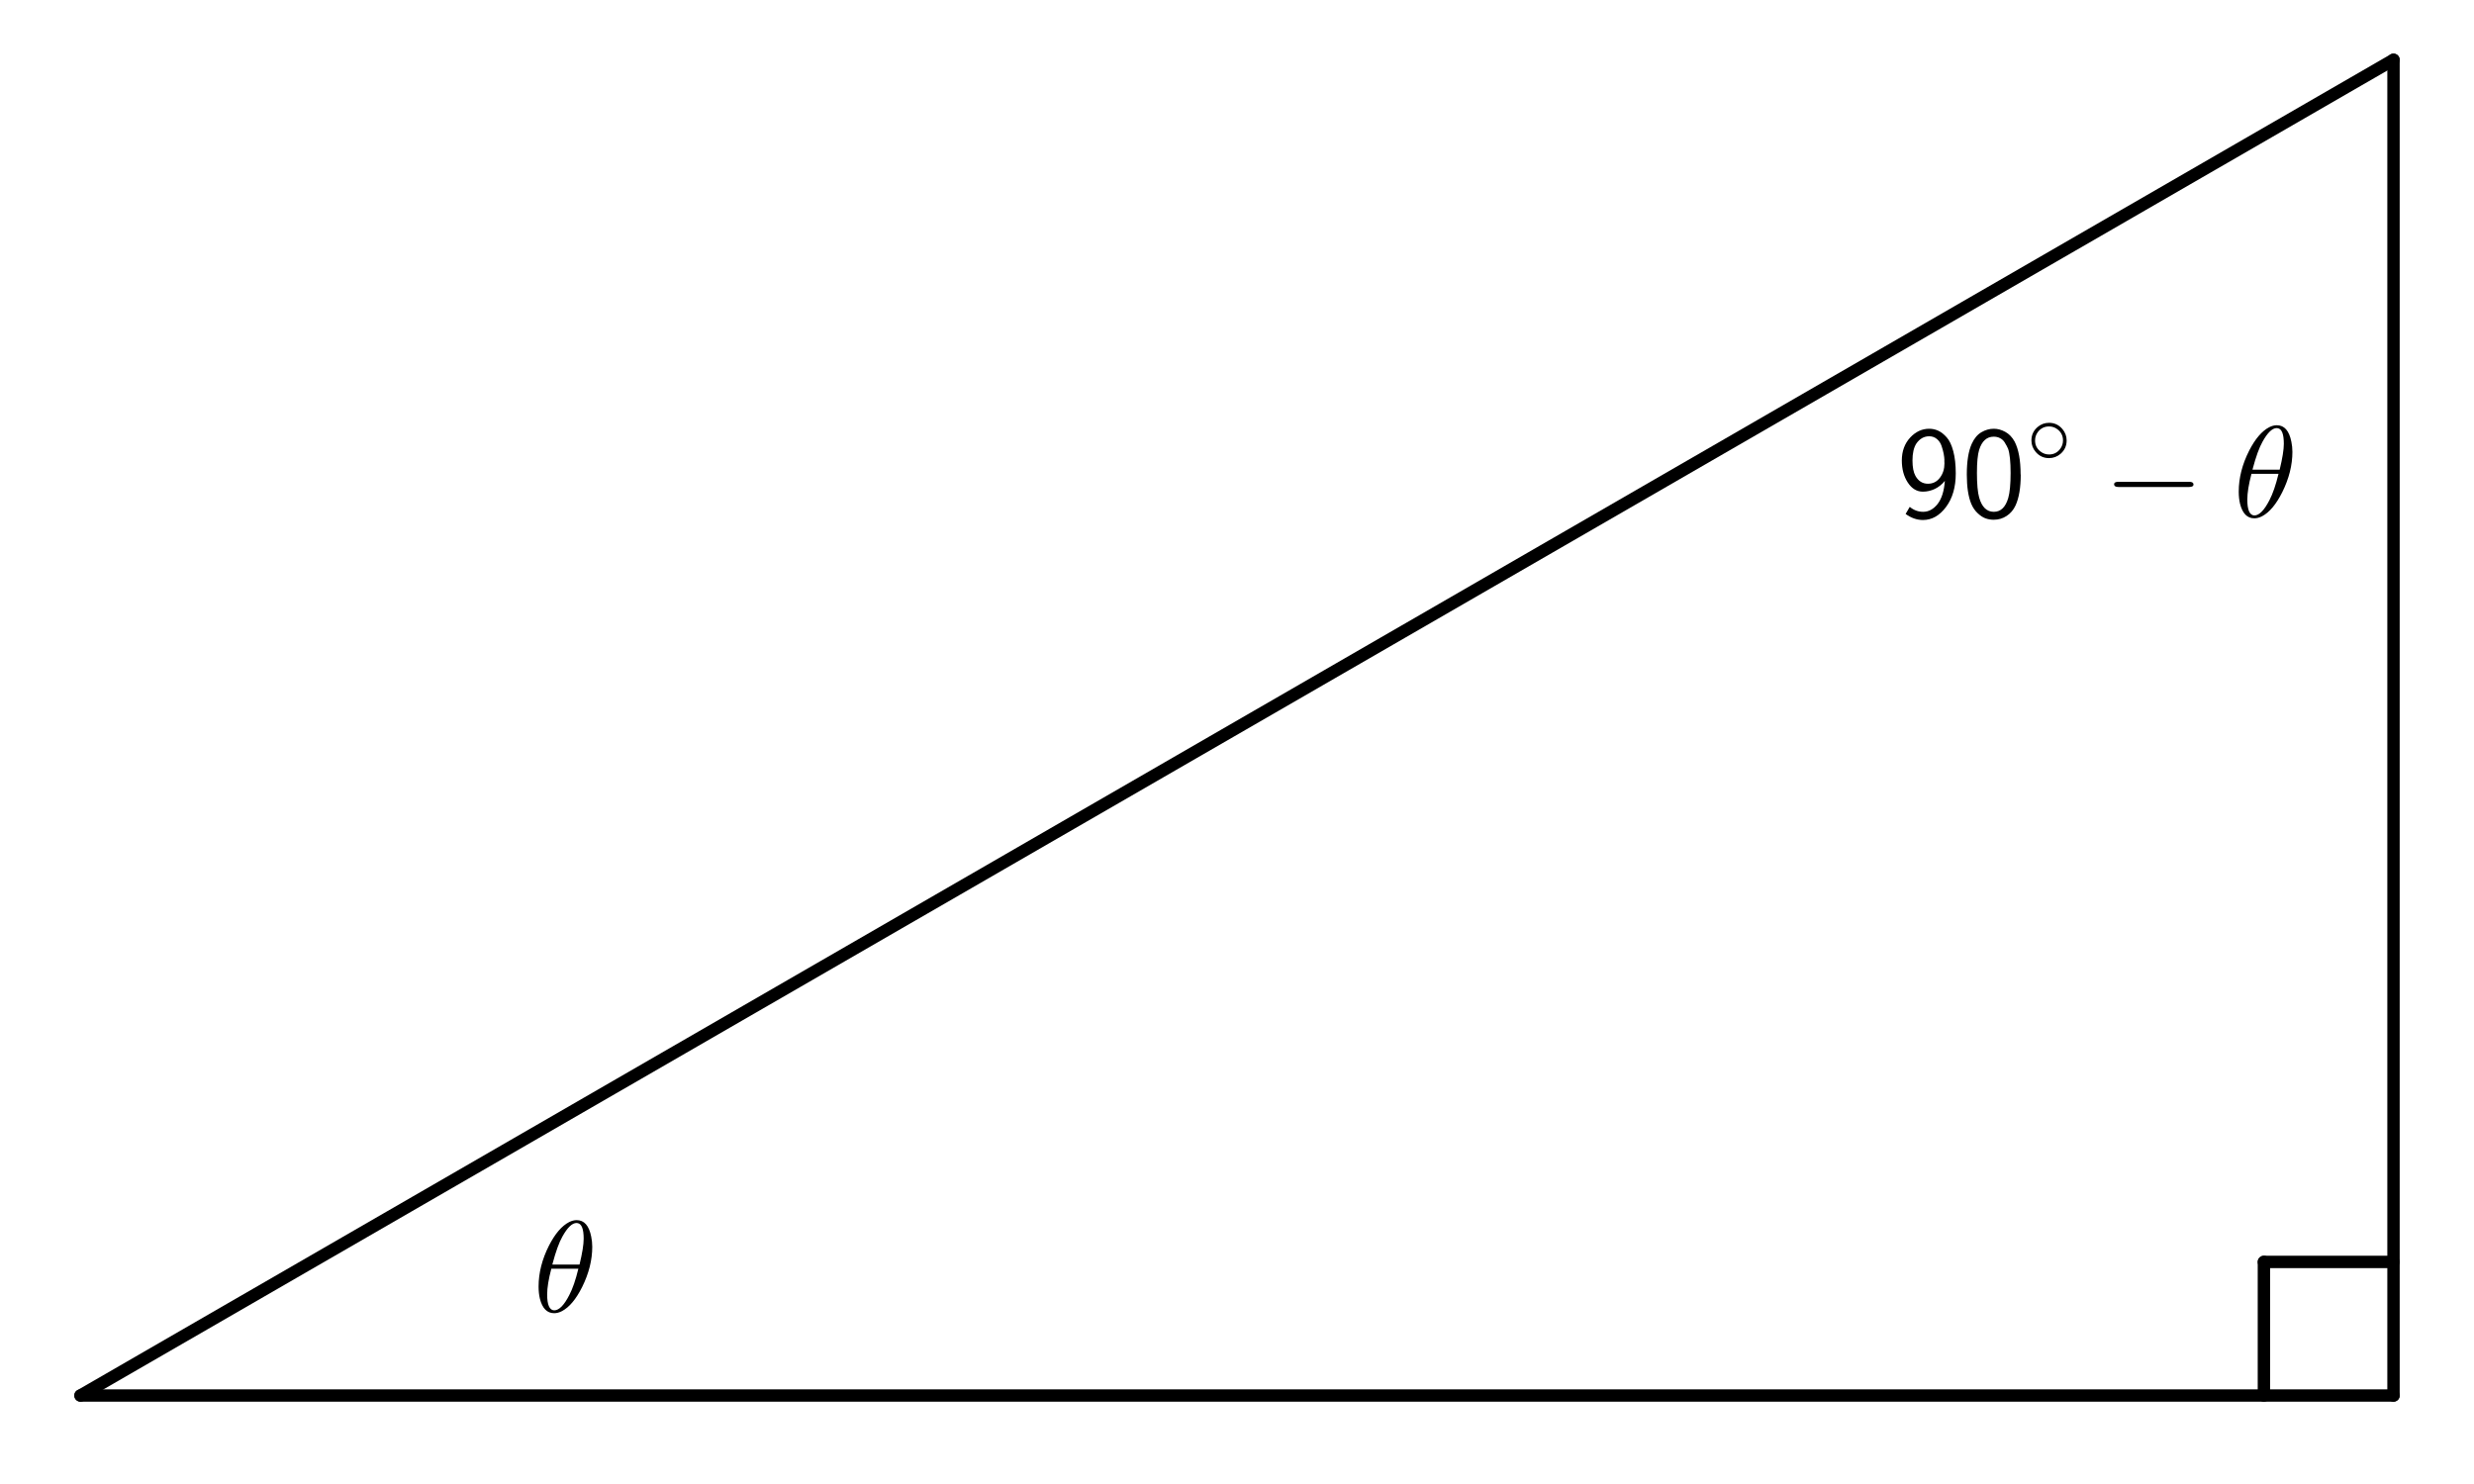
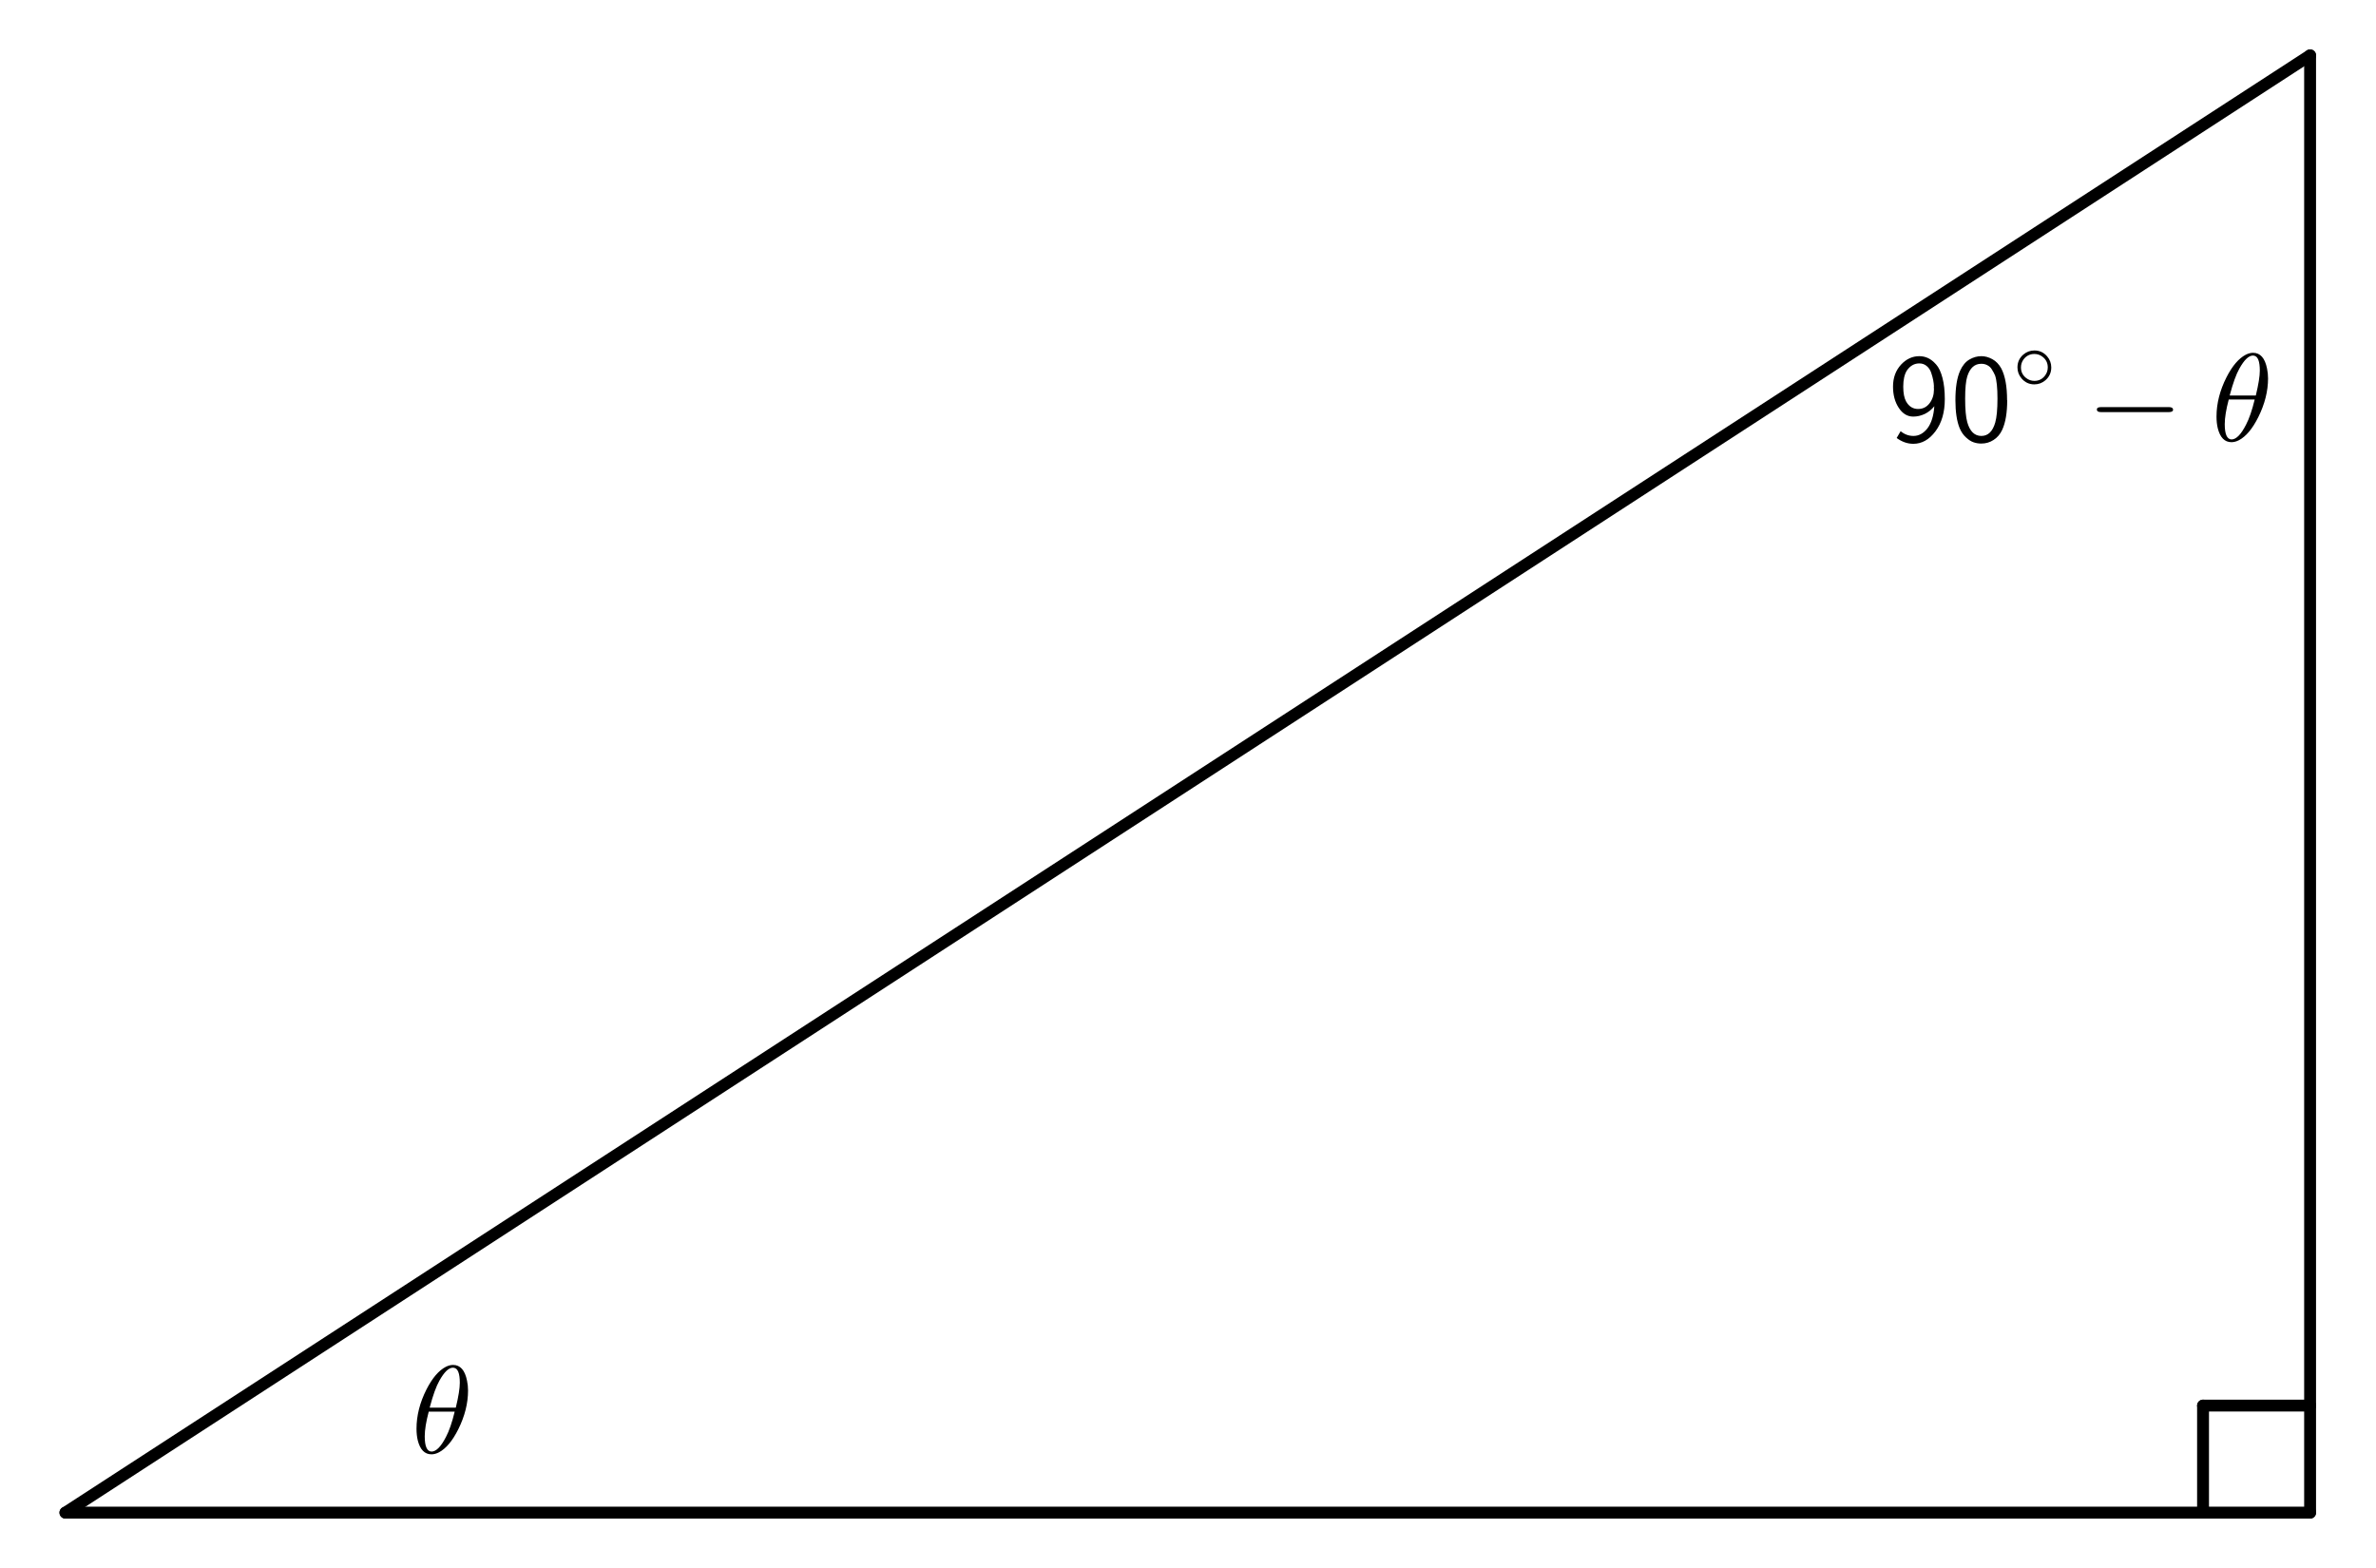
- <svg xmlns="http://www.w3.org/2000/svg" version="1.1" width="500" height="300" id="svg51" viewBox="0 0 500 300">
+ <svg xmlns="http://www.w3.org/2000/svg" version="1.1" width="500" height="330" id="svg51" viewBox="0 0 500 330">
  <defs id="defs5">
    <clipPath id="sWaAxJDEtNBq">
      <path d="M 0,0 H 680 V 504 H 0 Z" id="path2" style="fill:none;stroke:none" />
    </clipPath>
  </defs>
-   <rect x="0" y="0" width="500" height="300" id="rect7" fill="rgba(0,0,0,0)" />
-   <g id="g1004">
-     <path style="fill:none;stroke:#000000;stroke-width:2.5;stroke-linecap:round;stroke-linejoin:round;stroke-miterlimit:10;stroke-opacity:1;paint-order:fill stroke markers" id="path9" stroke-miterlimit="10" d="M 16.268,282.11 483.732,12.091" />
-     <path style="fill:none;stroke:#000000;stroke-width:2.5;stroke-linecap:round;stroke-linejoin:round;stroke-miterlimit:10;stroke-opacity:1;paint-order:fill stroke markers" id="path11" stroke-miterlimit="10" d="M 483.732,12.091 V 282.11" />
-     <path style="fill:none;stroke:#000000;stroke-width:2.5;stroke-linecap:round;stroke-linejoin:round;stroke-miterlimit:10;stroke-opacity:1;paint-order:fill stroke markers" id="path13" stroke-miterlimit="10" d="M 483.732,282.11 H 16.268" />
-     <path style="fill:none;stroke:#000000;stroke-width:2.5;stroke-linecap:round;stroke-linejoin:round;stroke-miterlimit:10;stroke-opacity:1;paint-order:fill stroke markers" id="path15" stroke-miterlimit="10" d="M 457.539,282.11 V 255.108" />
-     <path style="fill:none;stroke:#000000;stroke-width:2.5;stroke-linecap:round;stroke-linejoin:round;stroke-miterlimit:10;stroke-opacity:1;paint-order:fill stroke markers" id="path17" stroke-miterlimit="10" d="m 457.539,255.108 h 26.193" />
-     <g style="stroke-width:0.952" id="g23" transform="matrix(26.26665,0,0,26.27907,-237.9248,-166.1725)">
+   <rect x="0" y="0" width="500" height="330" id="rect7" fill="rgba(0,0,0,0)" />
+   <g id="g1508" transform="matrix(0.9997884,0,0,0.9997878,0.0029147,0.0350196)" style="stroke-width:1">
+     <g style="stroke-width:0.952" id="g23" transform="matrix(26.26665,0,0,26.27907,-259.1083,-125.5412)">
      <g style="stroke-width:0.952" id="g21" transform="translate(13.16,16.41445)">
        <path style="fill:#000000;stroke:none;stroke-width:0.952;paint-order:stroke fill markers" id="path19" d="m 0.455,-0.5 v 0 q 0,0.153 -0.078,0.31 -0.07,0.14 -0.155,0.185 -0.031,0.016 -0.06,0.016 -0.082,0 -0.11,-0.112 -0.01,-0.042 -0.01,-0.093 0,-0.157 0.08,-0.315 0.07,-0.137 0.155,-0.181 0.03,-0.015 0.058,-0.015 0.087,0 0.112,0.127 0.008,0.038 0.008,0.078 m -0.307,0.137 v 0 h 0.209 q 0.032,-0.132 0.032,-0.199 0,-0.113 -0.047,-0.12 -0.004,-0.001 -0.008,-0.001 -0.051,0 -0.109,0.105 -0.038,0.067 -0.076,0.21 0,0.003 -0.001,0.005 m 0.2,0.032 H 0.14 q -0.032,0.121 -0.032,0.198 0,0.12 0.054,0.122 0.056,0 0.116,-0.117 0.039,-0.074 0.07,-0.203 z" />
      </g>
    </g>
-     <g style="stroke-width:0.952" id="g45" transform="matrix(26.26665,0,0,26.27907,-221.9248,-174.1725)">
-       <g style="stroke-width:0.952" id="g27" transform="translate(23.04,10.604)">
-         <path style="fill:#000000;stroke:none;stroke-width:0.952;paint-order:stroke fill markers" id="path25" d="m 0.072,-0.024 0.031,-0.053 q 0.046,0.038 0.103,0.038 0.064,0 0.112,-0.061 Q 0.365,-0.162 0.373,-0.277 0.341,-0.237 0.296,-0.215 0.251,-0.194 0.204,-0.194 q -0.07,0 -0.116,-0.07 -0.046,-0.07 -0.046,-0.17 0,-0.107 0.065,-0.177 0.063,-0.067 0.146,-0.067 0.036,0 0.069,0.015 0.033,0.015 0.065,0.051 0.032,0.035 0.051,0.107 0.019,0.071 0.019,0.171 0,0.158 -0.075,0.258 -0.075,0.1 -0.177,0.1 -0.07,0 -0.133,-0.046 M 0.37,-0.435 Q 0.369,-0.46 0.364,-0.486 0.359,-0.512 0.348,-0.545 0.337,-0.578 0.312,-0.599 0.287,-0.62 0.253,-0.62 q -0.061,0 -0.1,0.057 -0.029,0.046 -0.029,0.129 0,0.078 0.023,0.119 0.034,0.06 0.096,0.06 0.057,0 0.092,-0.046 0.035,-0.046 0.035,-0.11 0,-0.017 -0.001,-0.024 z" />
-       </g>
-       <g style="stroke-width:0.952" id="g31" transform="translate(23.54,10.604)">
-         <path style="fill:#000000;stroke:none;stroke-width:0.952;paint-order:stroke fill markers" id="path29" d="m 0.457,-0.326 q 0,0.151 -0.04,0.238 Q 0.393,-0.036 0.348,-0.007 0.304,0.022 0.249,0.022 0.217,0.022 0.188,0.012 0.158,0.002 0.127,-0.027 0.095,-0.056 0.076,-0.101 0.042,-0.184 0.042,-0.326 q 0,-0.152 0.038,-0.236 0.028,-0.062 0.074,-0.089 0.046,-0.027 0.096,-0.027 0.044,0 0.088,0.024 0.044,0.024 0.072,0.075 0.046,0.089 0.046,0.253 M 0.25,-0.039 q 0.08,0 0.111,-0.107 0.018,-0.063 0.018,-0.192 0,-0.129 -0.019,-0.185 Q 0.354,-0.538 0.349,-0.546 0.345,-0.555 0.332,-0.575 0.319,-0.595 0.297,-0.606 0.276,-0.617 0.249,-0.617 q -0.08,0 -0.112,0.101 -0.017,0.055 -0.017,0.178 0,0.128 0.017,0.189 0.031,0.11 0.113,0.11 z" />
-       </g>
-       <g style="stroke-width:0.952" id="g35" transform="matrix(0.7,0,0,0.7,24.04,10.19111)">
-         <path style="fill:#000000;stroke:none;stroke-width:0.952;paint-order:stroke fill markers" id="path33" d="m 0.443,-0.25 v 0 q 0,0.089 -0.067,0.147 -0.055,0.047 -0.127,0.047 -0.088,0 -0.146,-0.068 -0.047,-0.055 -0.047,-0.126 0,-0.089 0.067,-0.147 0.055,-0.047 0.127,-0.047 0.088,0 0.146,0.068 0.047,0.055 0.047,0.126 M 0.25,-0.096 v 0 q 0.075,0 0.121,-0.06 0.032,-0.042 0.032,-0.094 0,-0.076 -0.06,-0.122 -0.041,-0.032 -0.093,-0.032 -0.077,0 -0.124,0.062 -0.03,0.041 -0.03,0.092 0,0.075 0.059,0.121 0.042,0.033 0.095,0.033 z" />
-       </g>
-       <g style="stroke-width:0.952" id="g39" transform="translate(24.63223,10.604)">
-         <path style="fill:#000000;stroke:none;stroke-width:0.952;paint-order:stroke fill markers" id="path37" d="M 0.661,-0.23 H 0.116 q -0.032,0 -0.033,-0.02 0,-0.02 0.033,-0.02 h 0.545 q 0.032,0 0.033,0.02 0,0.02 -0.033,0.02 z" />
-       </g>
-       <g style="stroke-width:0.952" id="g43" transform="translate(25.63223,10.604)">
-         <path style="fill:#000000;stroke:none;stroke-width:0.952;paint-order:stroke fill markers" id="path41" d="m 0.455,-0.5 v 0 q 0,0.153 -0.078,0.31 -0.07,0.14 -0.155,0.185 -0.031,0.016 -0.06,0.016 -0.082,0 -0.11,-0.112 -0.01,-0.042 -0.01,-0.093 0,-0.157 0.08,-0.315 0.07,-0.137 0.155,-0.181 0.03,-0.015 0.058,-0.015 0.087,0 0.112,0.127 0.008,0.038 0.008,0.078 m -0.307,0.137 v 0 h 0.209 q 0.032,-0.132 0.032,-0.199 0,-0.113 -0.047,-0.12 -0.004,-0.001 -0.008,-0.001 -0.051,0 -0.109,0.105 -0.038,0.067 -0.076,0.21 0,0.003 -0.001,0.005 m 0.2,0.032 H 0.14 q -0.032,0.121 -0.032,0.198 0,0.12 0.054,0.122 0.056,0 0.116,-0.117 0.039,-0.074 0.07,-0.203 z" />
+     <g style="stroke-width:0.952" id="g45" transform="matrix(26.26665,0,0,26.27907,-1454.16,577.2741)">
+       <g transform="translate(47.44864,-29.04137)" id="g1466" style="stroke-width:0.952">
+         <g transform="translate(23.04,10.604)" id="g27" style="stroke-width:0.952">
+           <path d="m 0.072,-0.024 0.031,-0.053 q 0.046,0.038 0.103,0.038 0.064,0 0.112,-0.061 Q 0.365,-0.162 0.373,-0.277 0.341,-0.237 0.296,-0.215 0.251,-0.194 0.204,-0.194 q -0.07,0 -0.116,-0.07 -0.046,-0.07 -0.046,-0.17 0,-0.107 0.065,-0.177 0.063,-0.067 0.146,-0.067 0.036,0 0.069,0.015 0.033,0.015 0.065,0.051 0.032,0.035 0.051,0.107 0.019,0.071 0.019,0.171 0,0.158 -0.075,0.258 -0.075,0.1 -0.177,0.1 -0.07,0 -0.133,-0.046 M 0.37,-0.435 Q 0.369,-0.46 0.364,-0.486 0.359,-0.512 0.348,-0.545 0.337,-0.578 0.312,-0.599 0.287,-0.62 0.253,-0.62 q -0.061,0 -0.1,0.057 -0.029,0.046 -0.029,0.129 0,0.078 0.023,0.119 0.034,0.06 0.096,0.06 0.057,0 0.092,-0.046 0.035,-0.046 0.035,-0.11 0,-0.017 -0.001,-0.024 z" id="path25" style="fill:#000000;stroke:none;stroke-width:0.952;paint-order:stroke fill markers" />
+         </g>
+         <g transform="translate(23.54,10.604)" id="g31" style="stroke-width:0.952">
+           <path d="m 0.457,-0.326 q 0,0.151 -0.04,0.238 Q 0.393,-0.036 0.348,-0.007 0.304,0.022 0.249,0.022 0.217,0.022 0.188,0.012 0.158,0.002 0.127,-0.027 0.095,-0.056 0.076,-0.101 0.042,-0.184 0.042,-0.326 q 0,-0.152 0.038,-0.236 0.028,-0.062 0.074,-0.089 0.046,-0.027 0.096,-0.027 0.044,0 0.088,0.024 0.044,0.024 0.072,0.075 0.046,0.089 0.046,0.253 M 0.25,-0.039 q 0.08,0 0.111,-0.107 0.018,-0.063 0.018,-0.192 0,-0.129 -0.019,-0.185 Q 0.354,-0.538 0.349,-0.546 0.345,-0.555 0.332,-0.575 0.319,-0.595 0.297,-0.606 0.276,-0.617 0.249,-0.617 q -0.08,0 -0.112,0.101 -0.017,0.055 -0.017,0.178 0,0.128 0.017,0.189 0.031,0.11 0.113,0.11 z" id="path29" style="fill:#000000;stroke:none;stroke-width:0.952;paint-order:stroke fill markers" />
+         </g>
+         <g transform="matrix(0.7,0,0,0.7,24.04,10.19111)" id="g35" style="stroke-width:0.952">
+           <path d="m 0.443,-0.25 v 0 q 0,0.089 -0.067,0.147 -0.055,0.047 -0.127,0.047 -0.088,0 -0.146,-0.068 -0.047,-0.055 -0.047,-0.126 0,-0.089 0.067,-0.147 0.055,-0.047 0.127,-0.047 0.088,0 0.146,0.068 0.047,0.055 0.047,0.126 M 0.25,-0.096 v 0 q 0.075,0 0.121,-0.06 0.032,-0.042 0.032,-0.094 0,-0.076 -0.06,-0.122 -0.041,-0.032 -0.093,-0.032 -0.077,0 -0.124,0.062 -0.03,0.041 -0.03,0.092 0,0.075 0.059,0.121 0.042,0.033 0.095,0.033 z" id="path33" style="fill:#000000;stroke:none;stroke-width:0.952;paint-order:stroke fill markers" />
+         </g>
+         <g transform="translate(24.63223,10.604)" id="g39" style="stroke-width:0.952">
+           <path d="M 0.661,-0.23 H 0.116 q -0.032,0 -0.033,-0.02 0,-0.02 0.033,-0.02 h 0.545 q 0.032,0 0.033,0.02 0,0.02 -0.033,0.02 z" id="path37" style="fill:#000000;stroke:none;stroke-width:0.952;paint-order:stroke fill markers" />
+         </g>
+         <g transform="translate(25.63223,10.604)" id="g43" style="stroke-width:0.952">
+           <path d="m 0.455,-0.5 v 0 q 0,0.153 -0.078,0.31 -0.07,0.14 -0.155,0.185 -0.031,0.016 -0.06,0.016 -0.082,0 -0.11,-0.112 -0.01,-0.042 -0.01,-0.093 0,-0.157 0.08,-0.315 0.07,-0.137 0.155,-0.181 0.03,-0.015 0.058,-0.015 0.087,0 0.112,0.127 0.008,0.038 0.008,0.078 m -0.307,0.137 v 0 h 0.209 q 0.032,-0.132 0.032,-0.199 0,-0.113 -0.047,-0.12 -0.004,-0.001 -0.008,-0.001 -0.051,0 -0.109,0.105 -0.038,0.067 -0.076,0.21 0,0.003 -0.001,0.005 m 0.2,0.032 H 0.14 q -0.032,0.121 -0.032,0.198 0,0.12 0.054,0.122 0.056,0 0.116,-0.117 0.039,-0.074 0.07,-0.203 z" id="path41" style="fill:#000000;stroke:none;stroke-width:0.952;paint-order:stroke fill markers" />
+         </g>
      </g>
    </g>
+     <path style="fill:none;stroke:#000000;stroke-width:2.501;stroke-linecap:round;stroke-linejoin:round;stroke-miterlimit:10;stroke-opacity:1;paint-order:fill stroke markers" id="path9-8" stroke-miterlimit="10" d="M 486.232,318.38 V 11.62" />
+     <path style="fill:none;stroke:#000000;stroke-width:2.501;stroke-linecap:round;stroke-linejoin:round;stroke-miterlimit:10;stroke-opacity:1;paint-order:fill stroke markers" id="path11-8" stroke-miterlimit="10" d="M 486.232,11.62 13.768,318.38" />
+     <path style="fill:none;stroke:#000000;stroke-width:2.501;stroke-linecap:round;stroke-linejoin:round;stroke-miterlimit:10;stroke-opacity:1;paint-order:fill stroke markers" id="path13-7" stroke-miterlimit="10" d="M 13.768,318.38 H 486.232" />
+     <path style="fill:none;stroke:#000000;stroke-width:2.501;stroke-linecap:round;stroke-linejoin:round;stroke-miterlimit:10;stroke-opacity:1;paint-order:fill stroke markers" id="path15-7" stroke-miterlimit="10" d="M 463.698,318.38 V 295.85" />
+     <path style="fill:none;stroke:#000000;stroke-width:2.501;stroke-linecap:round;stroke-linejoin:round;stroke-miterlimit:10;stroke-opacity:1;paint-order:fill stroke markers" id="path17-5" stroke-miterlimit="10" d="m 463.698,295.85 h 22.534" />
  </g>
</svg>
